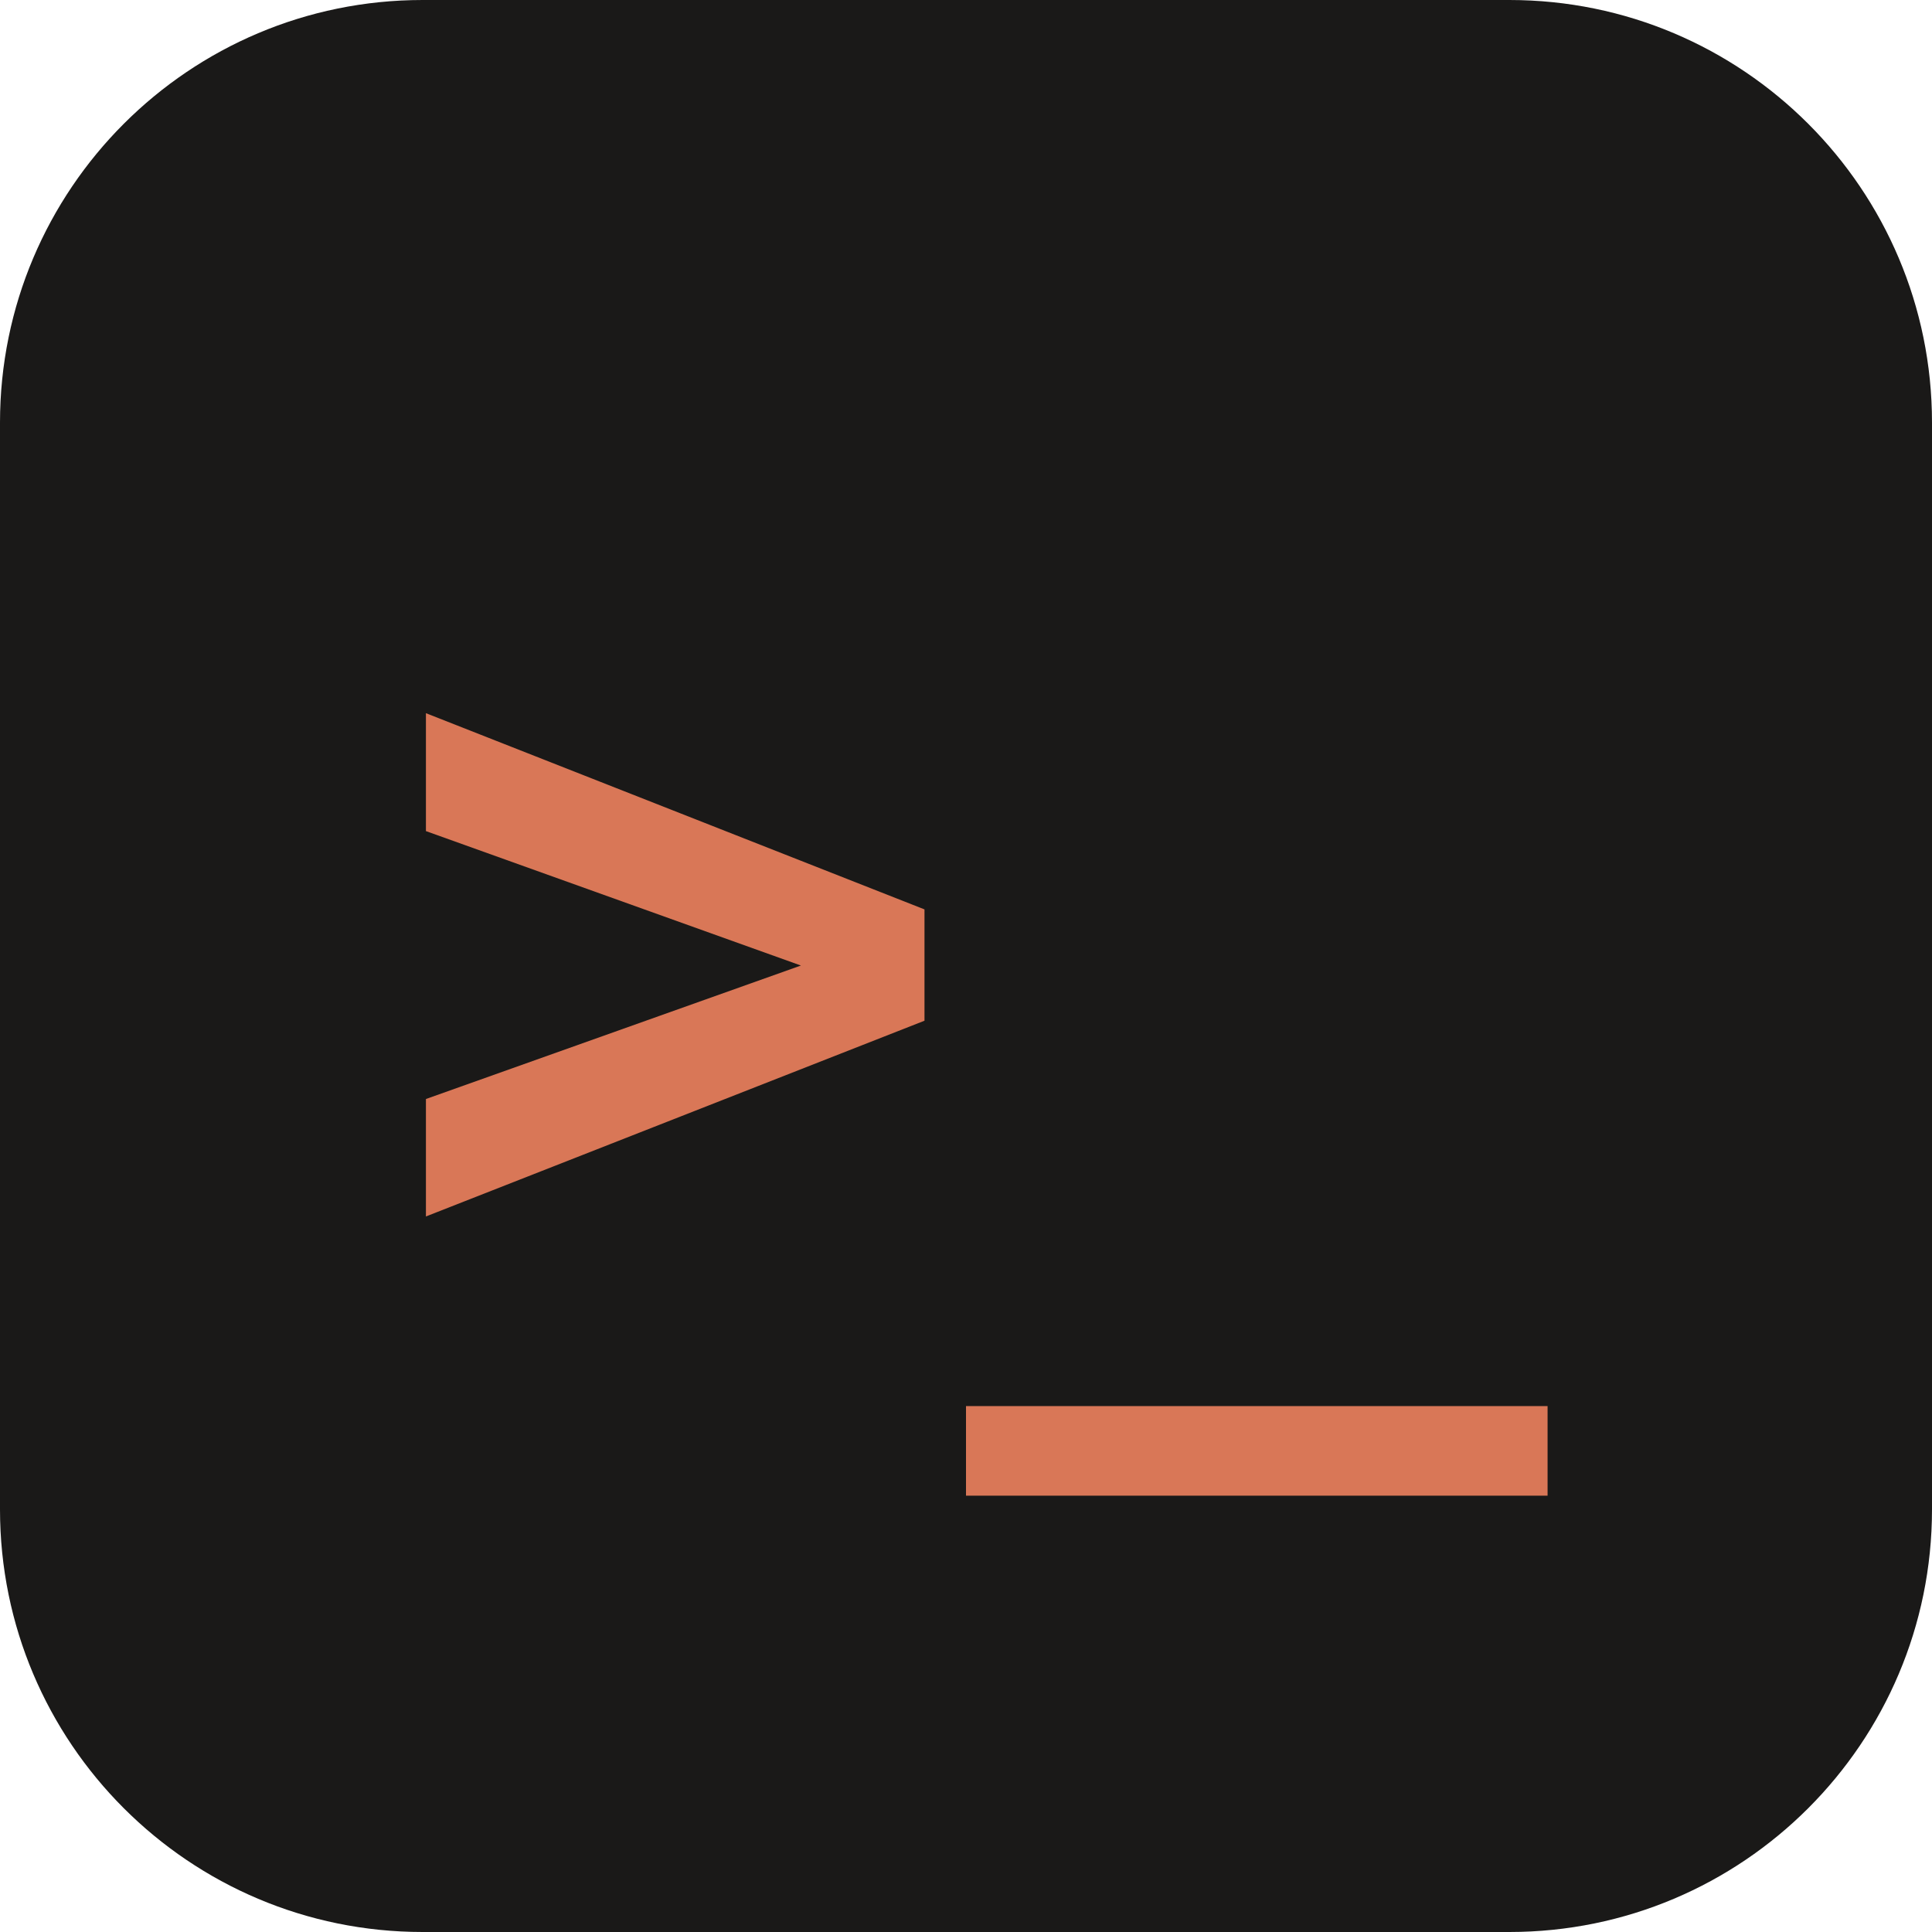
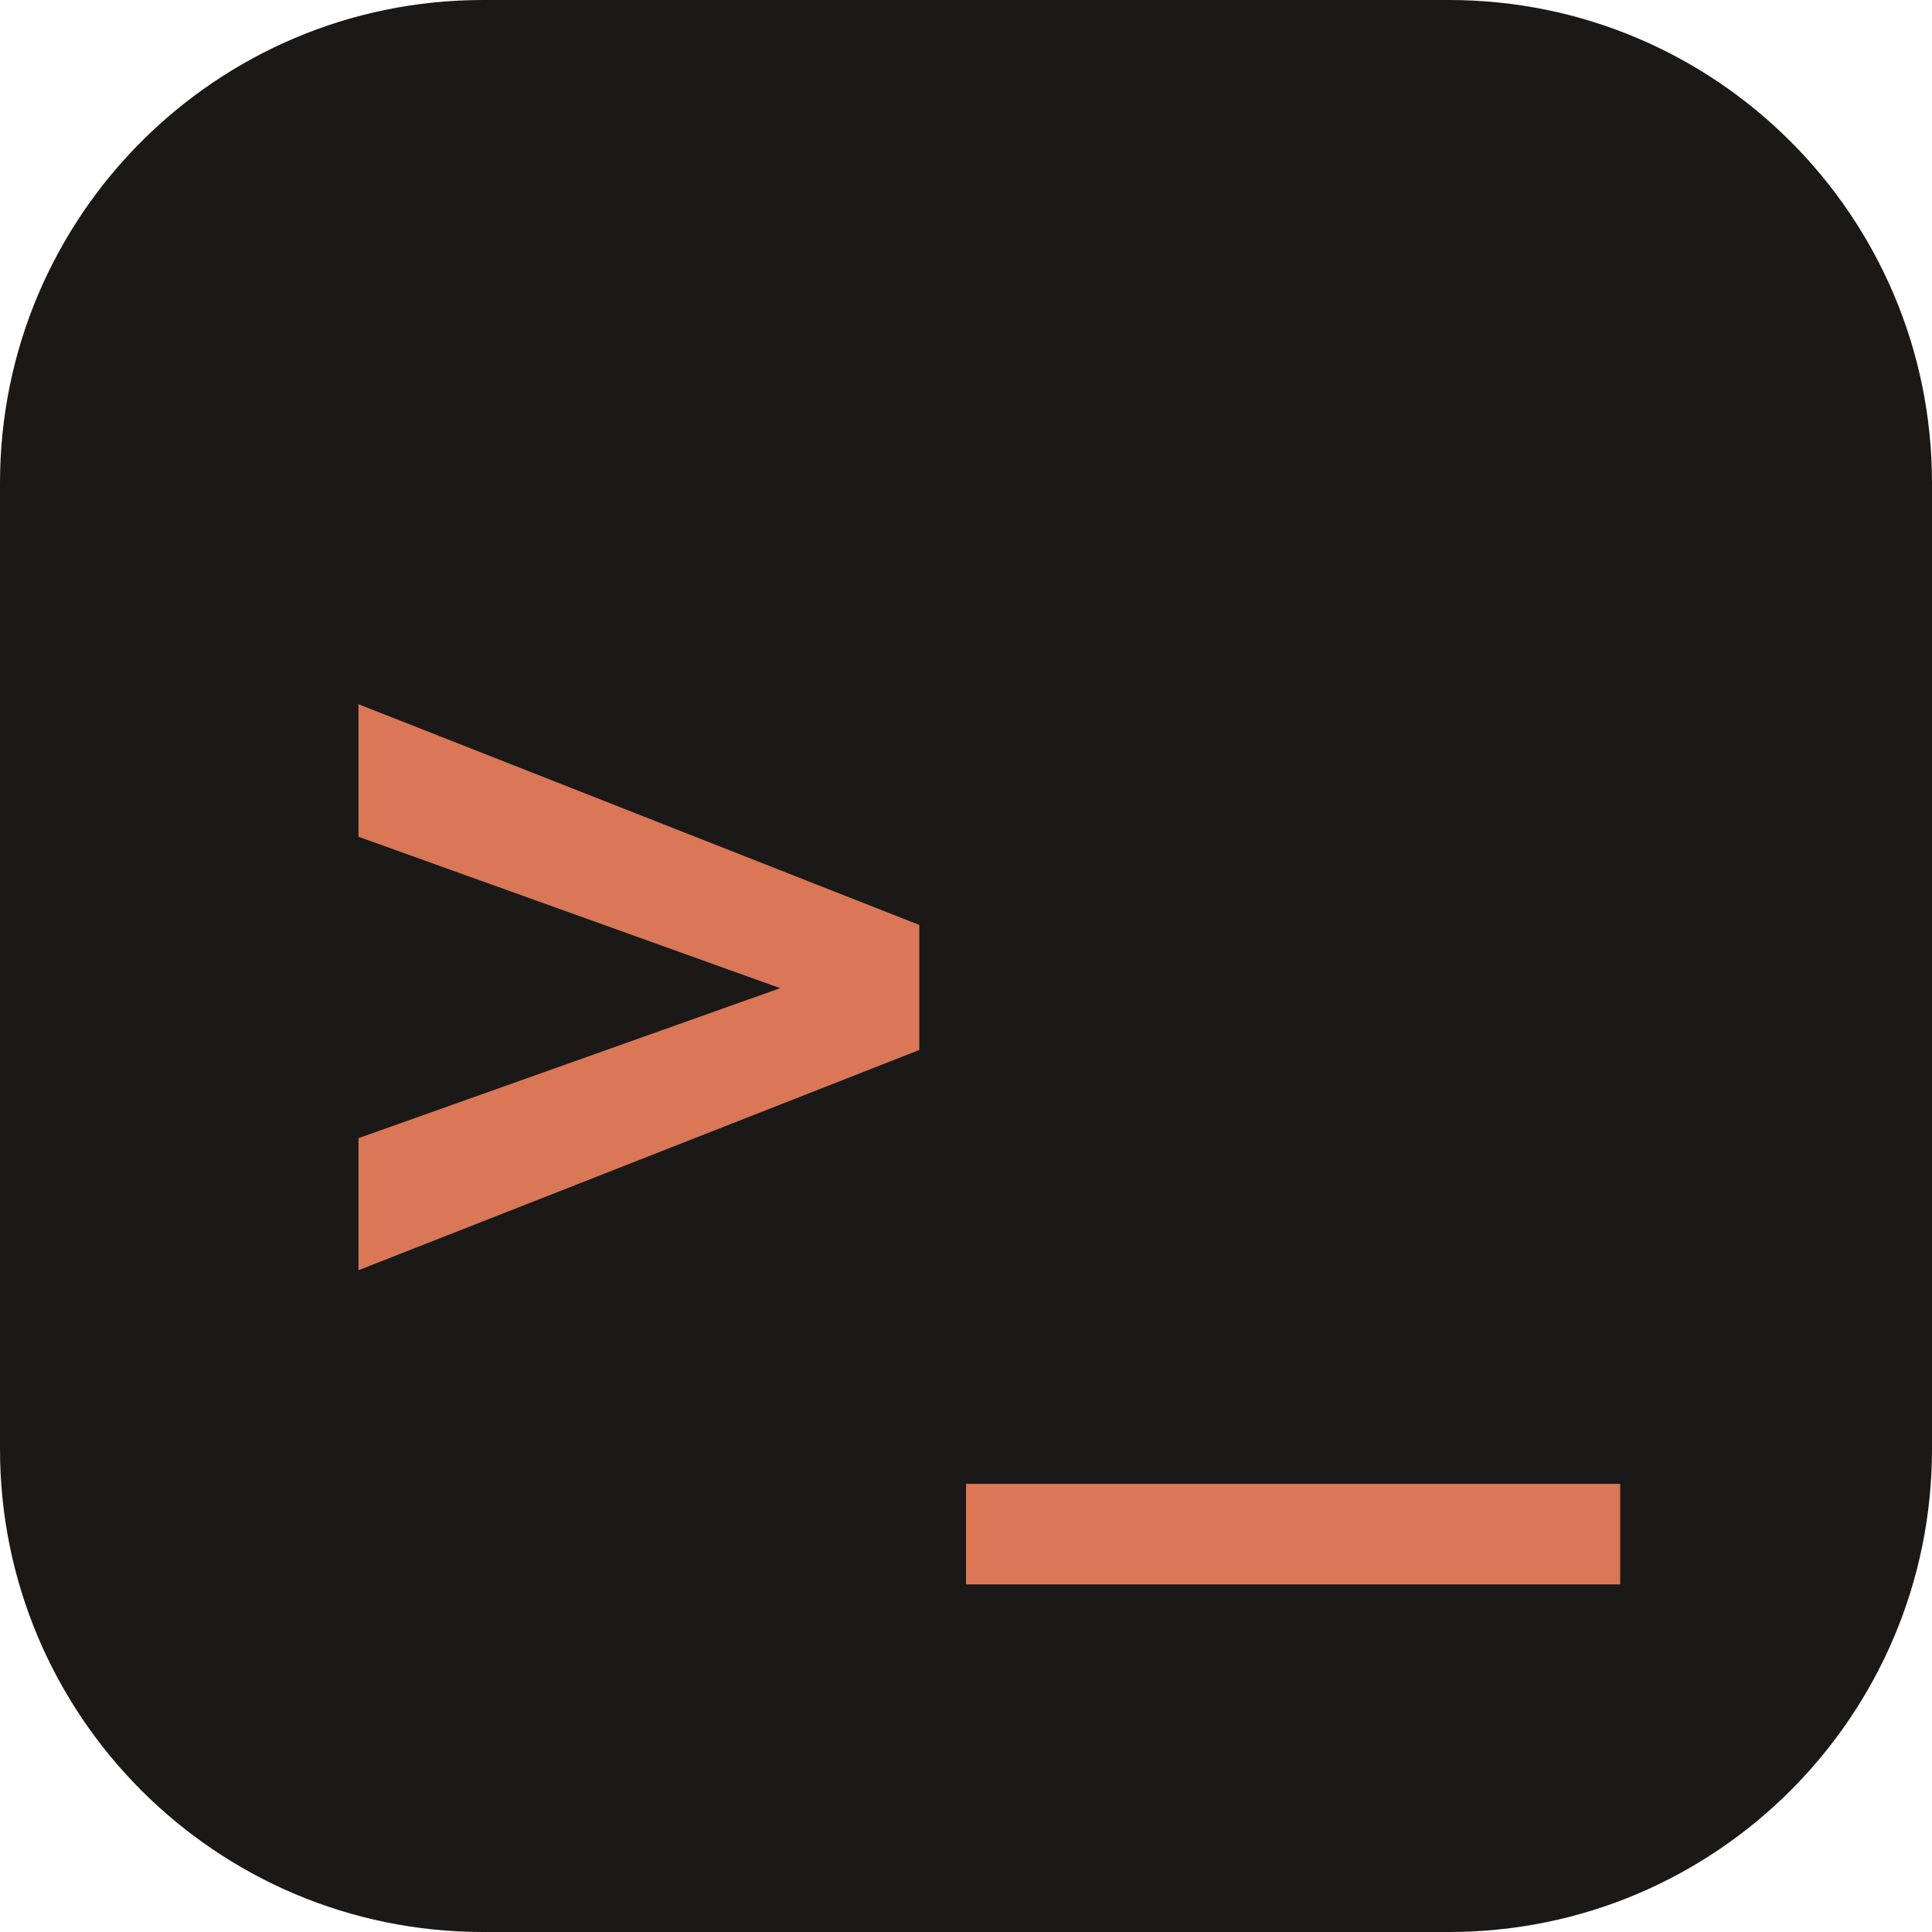
<svg xmlns="http://www.w3.org/2000/svg" width="64" height="64" viewBox="0 0 64 64" fill="none">
-   <rect width="64" height="64" rx="14" fill="#1a1918" />
-   <text x="32" y="42" font-family="monospace" font-size="32" font-weight="bold" fill="#D97757" text-anchor="middle">&gt;_</text>
+   <rect width="64" height="64" rx="16" fill="#1A1918" />
+   <text x="32" y="44" font-family="monospace" font-size="36" font-weight="700" fill="#D97757" text-anchor="middle">&gt;_</text>
</svg>
